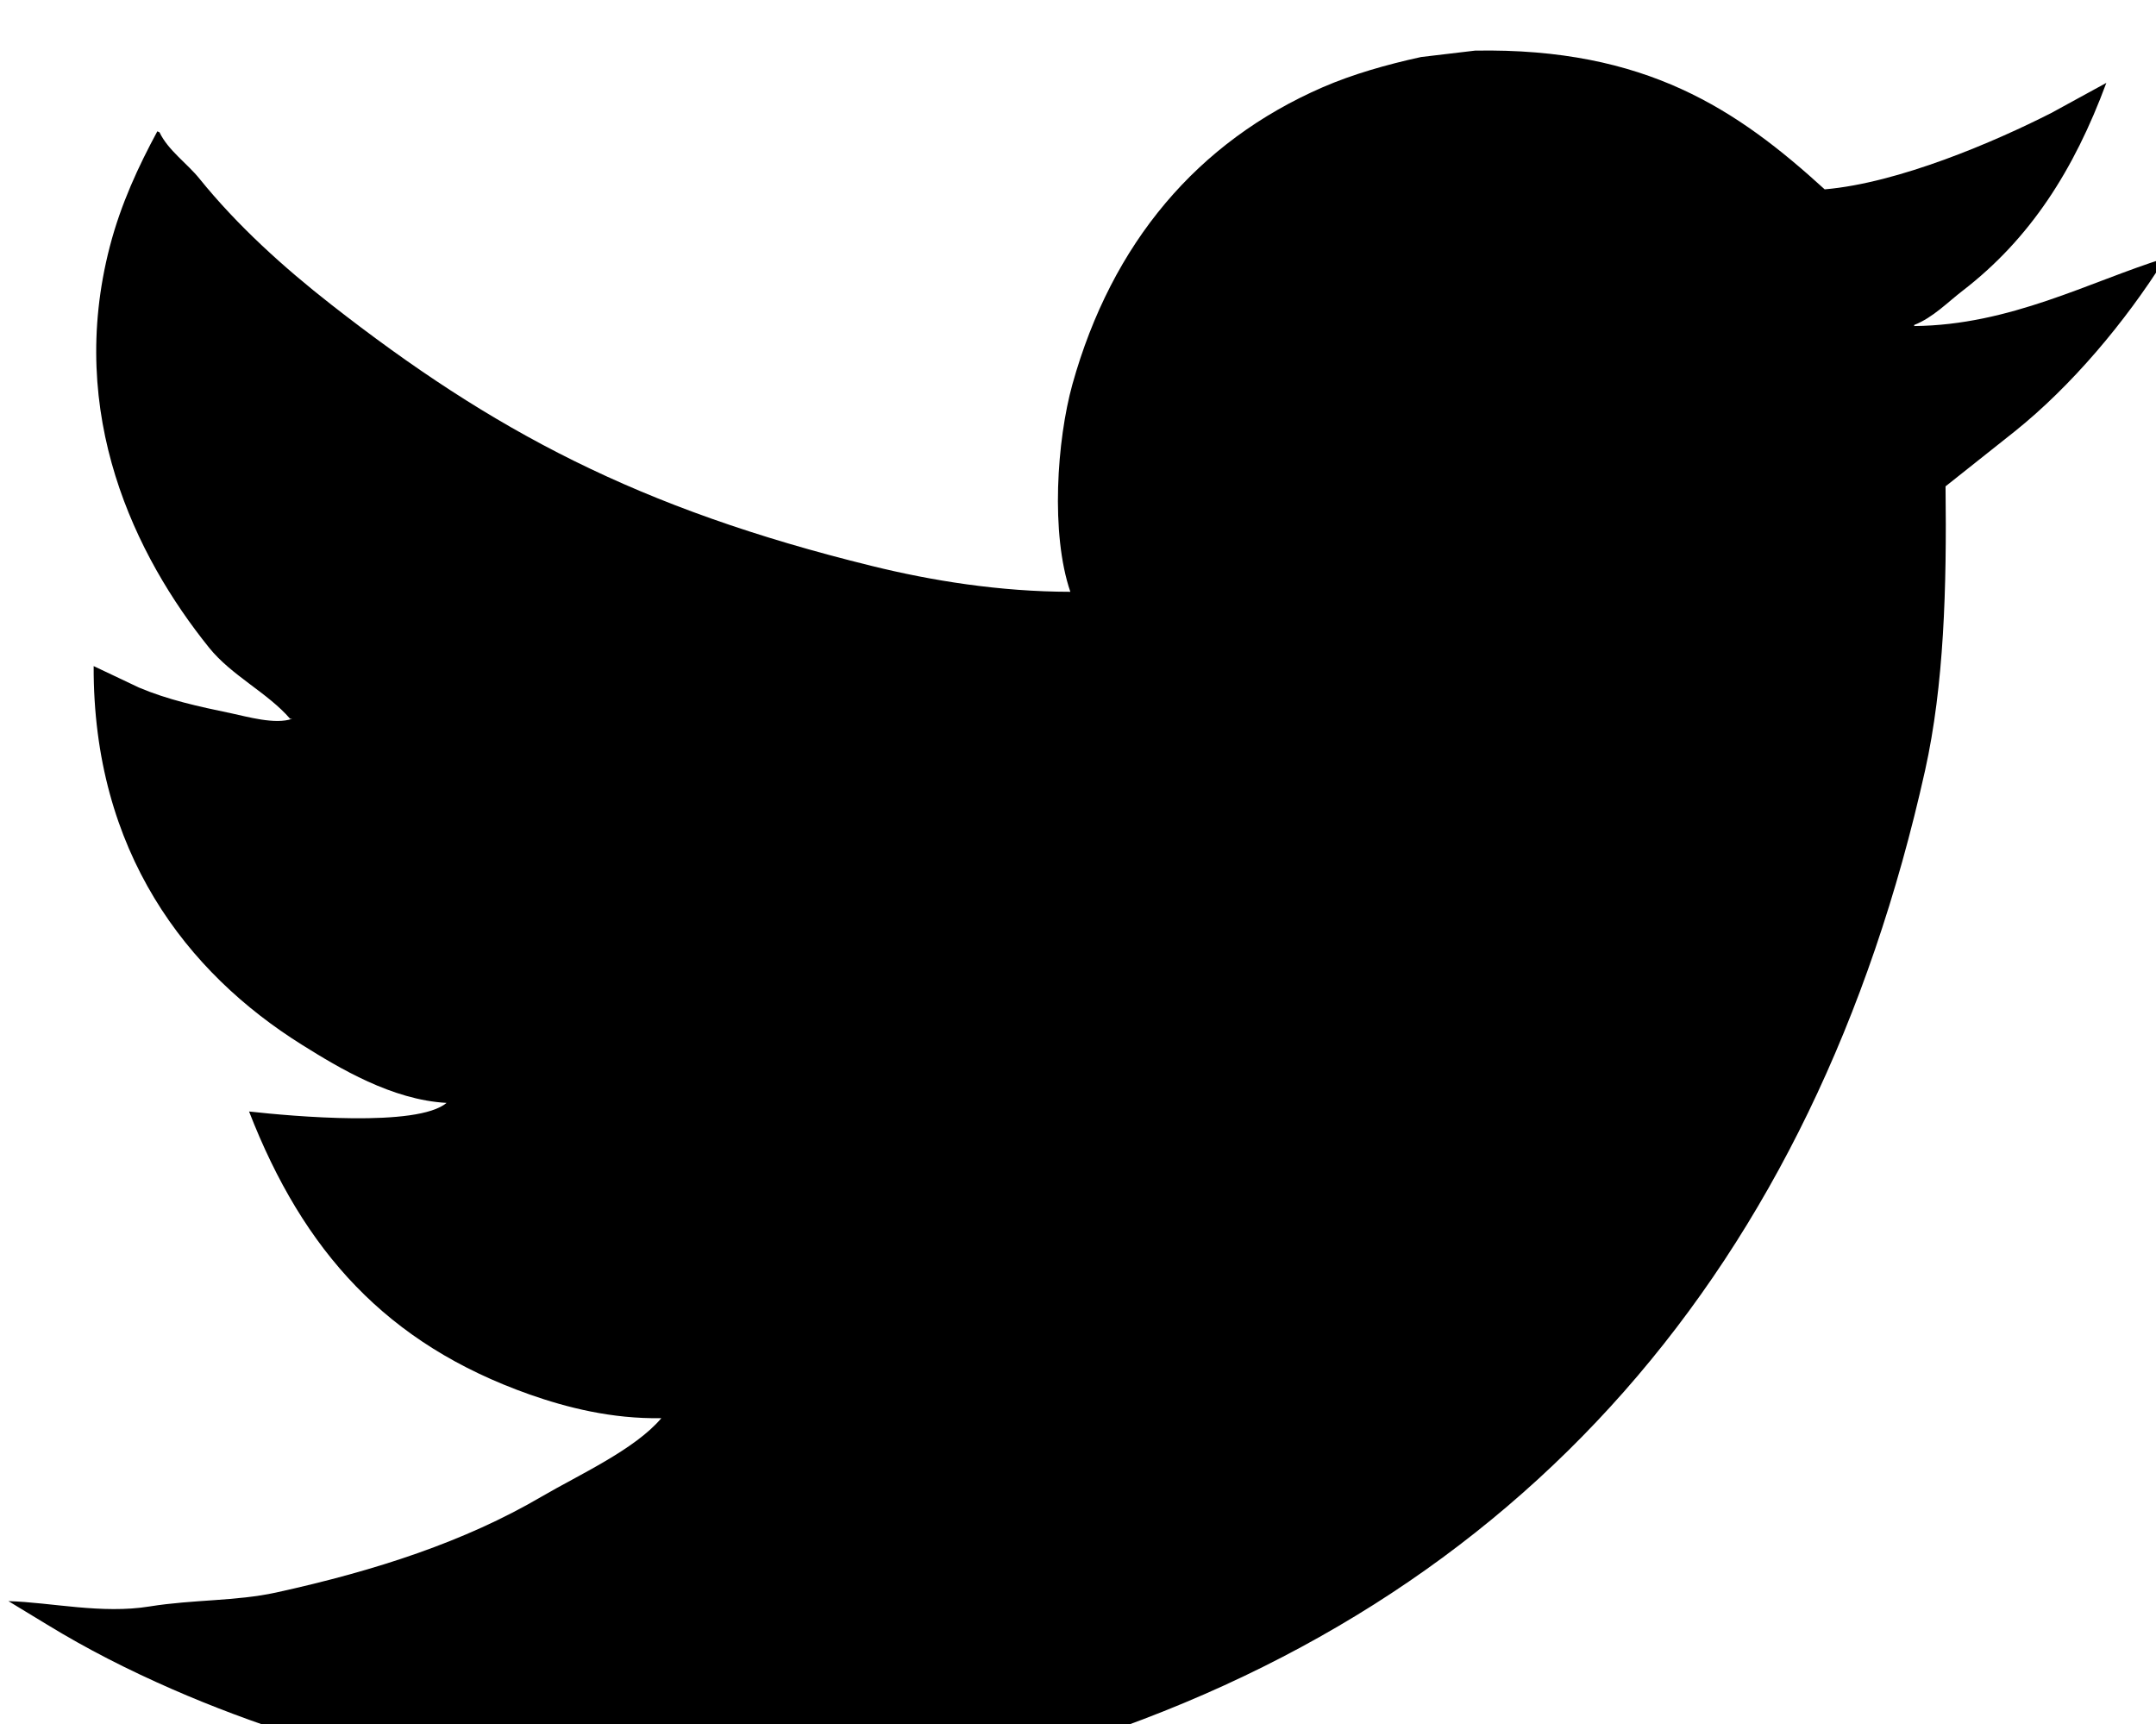
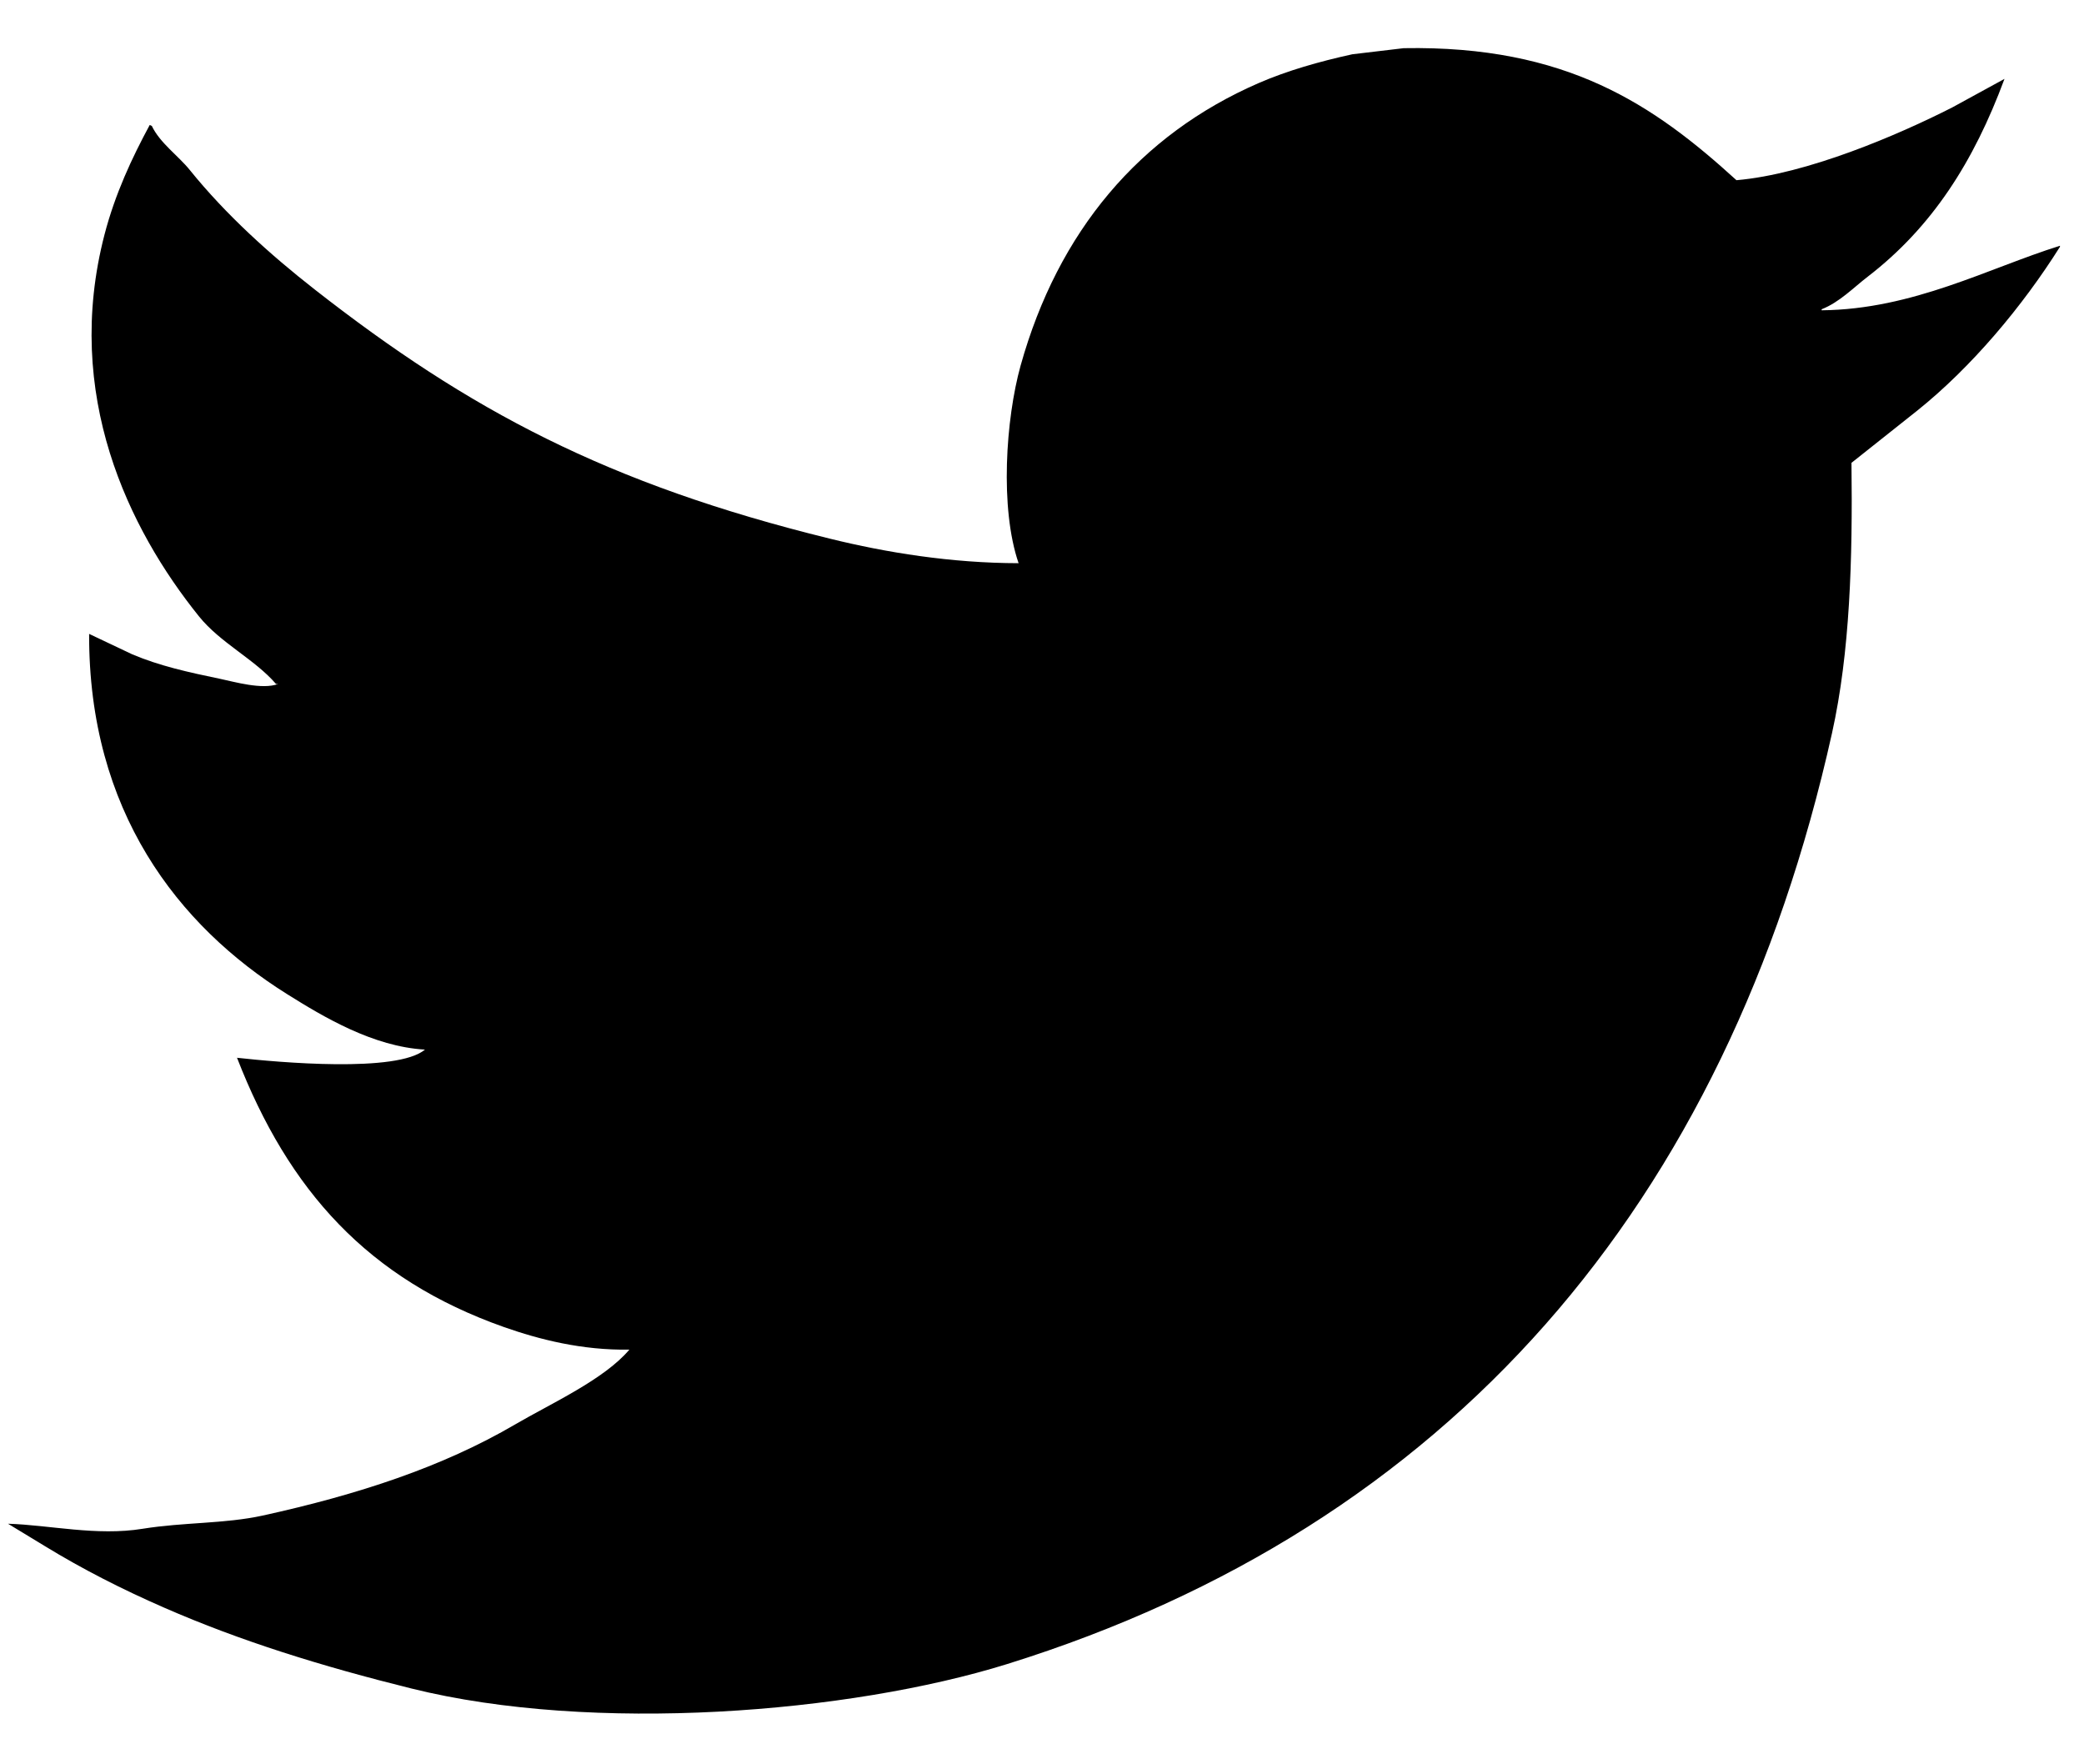
- <svg xmlns="http://www.w3.org/2000/svg" viewbox="0 0 26 22">
+ <svg xmlns="http://www.w3.org/2000/svg" viewBox="0 0 26 22">
  <path d="M17.513,0.601 C19.547,0.565 20.630,1.306 21.664,2.248 C22.542,2.173 23.683,1.683 24.355,1.341 C24.572,1.223 24.790,1.103 25.008,0.984 C24.624,2.021 24.104,2.833 23.304,3.450 C23.126,3.586 22.950,3.771 22.727,3.858 C22.727,3.862 22.727,3.867 22.727,3.871 C23.867,3.860 24.807,3.345 25.700,3.066 C25.700,3.070 25.700,3.075 25.700,3.079 C25.231,3.824 24.596,4.581 23.919,5.123 C23.646,5.340 23.372,5.557 23.099,5.774 C23.114,6.981 23.081,8.133 22.856,9.147 C21.544,15.042 18.068,19.044 12.567,20.759 C10.591,21.374 7.399,21.627 5.135,21.065 C4.013,20.787 2.999,20.472 2.048,20.056 C1.519,19.825 1.029,19.575 0.561,19.289 C0.407,19.196 0.254,19.102 0.100,19.009 C0.610,19.024 1.208,19.165 1.778,19.072 C2.295,18.989 2.801,19.011 3.278,18.907 C4.466,18.646 5.521,18.301 6.429,17.769 C6.870,17.511 7.539,17.209 7.852,16.837 C7.262,16.847 6.727,16.710 6.289,16.556 C4.590,15.956 3.601,14.853 2.957,13.196 C3.472,13.253 4.955,13.387 5.302,13.094 C4.654,13.058 4.031,12.683 3.585,12.404 C2.218,11.549 1.104,10.115 1.112,7.908 C1.292,7.993 1.471,8.078 1.650,8.163 C1.994,8.308 2.343,8.385 2.752,8.470 C2.925,8.506 3.271,8.607 3.470,8.533 C3.461,8.533 3.453,8.533 3.444,8.533 C3.180,8.226 2.749,8.021 2.483,7.690 C1.606,6.601 0.785,4.924 1.304,2.926 C1.436,2.419 1.645,1.972 1.868,1.559 C1.877,1.563 1.885,1.567 1.894,1.571 C1.996,1.785 2.224,1.942 2.368,2.121 C2.816,2.676 3.368,3.175 3.931,3.615 C5.849,5.115 7.576,6.037 10.350,6.719 C11.054,6.893 11.867,7.025 12.708,7.026 C12.472,6.339 12.548,5.226 12.733,4.561 C13.201,2.887 14.216,1.682 15.706,1.035 C16.062,0.881 16.457,0.768 16.872,0.677 C17.086,0.652 17.299,0.626 17.513,0.601 Z" />
</svg>
